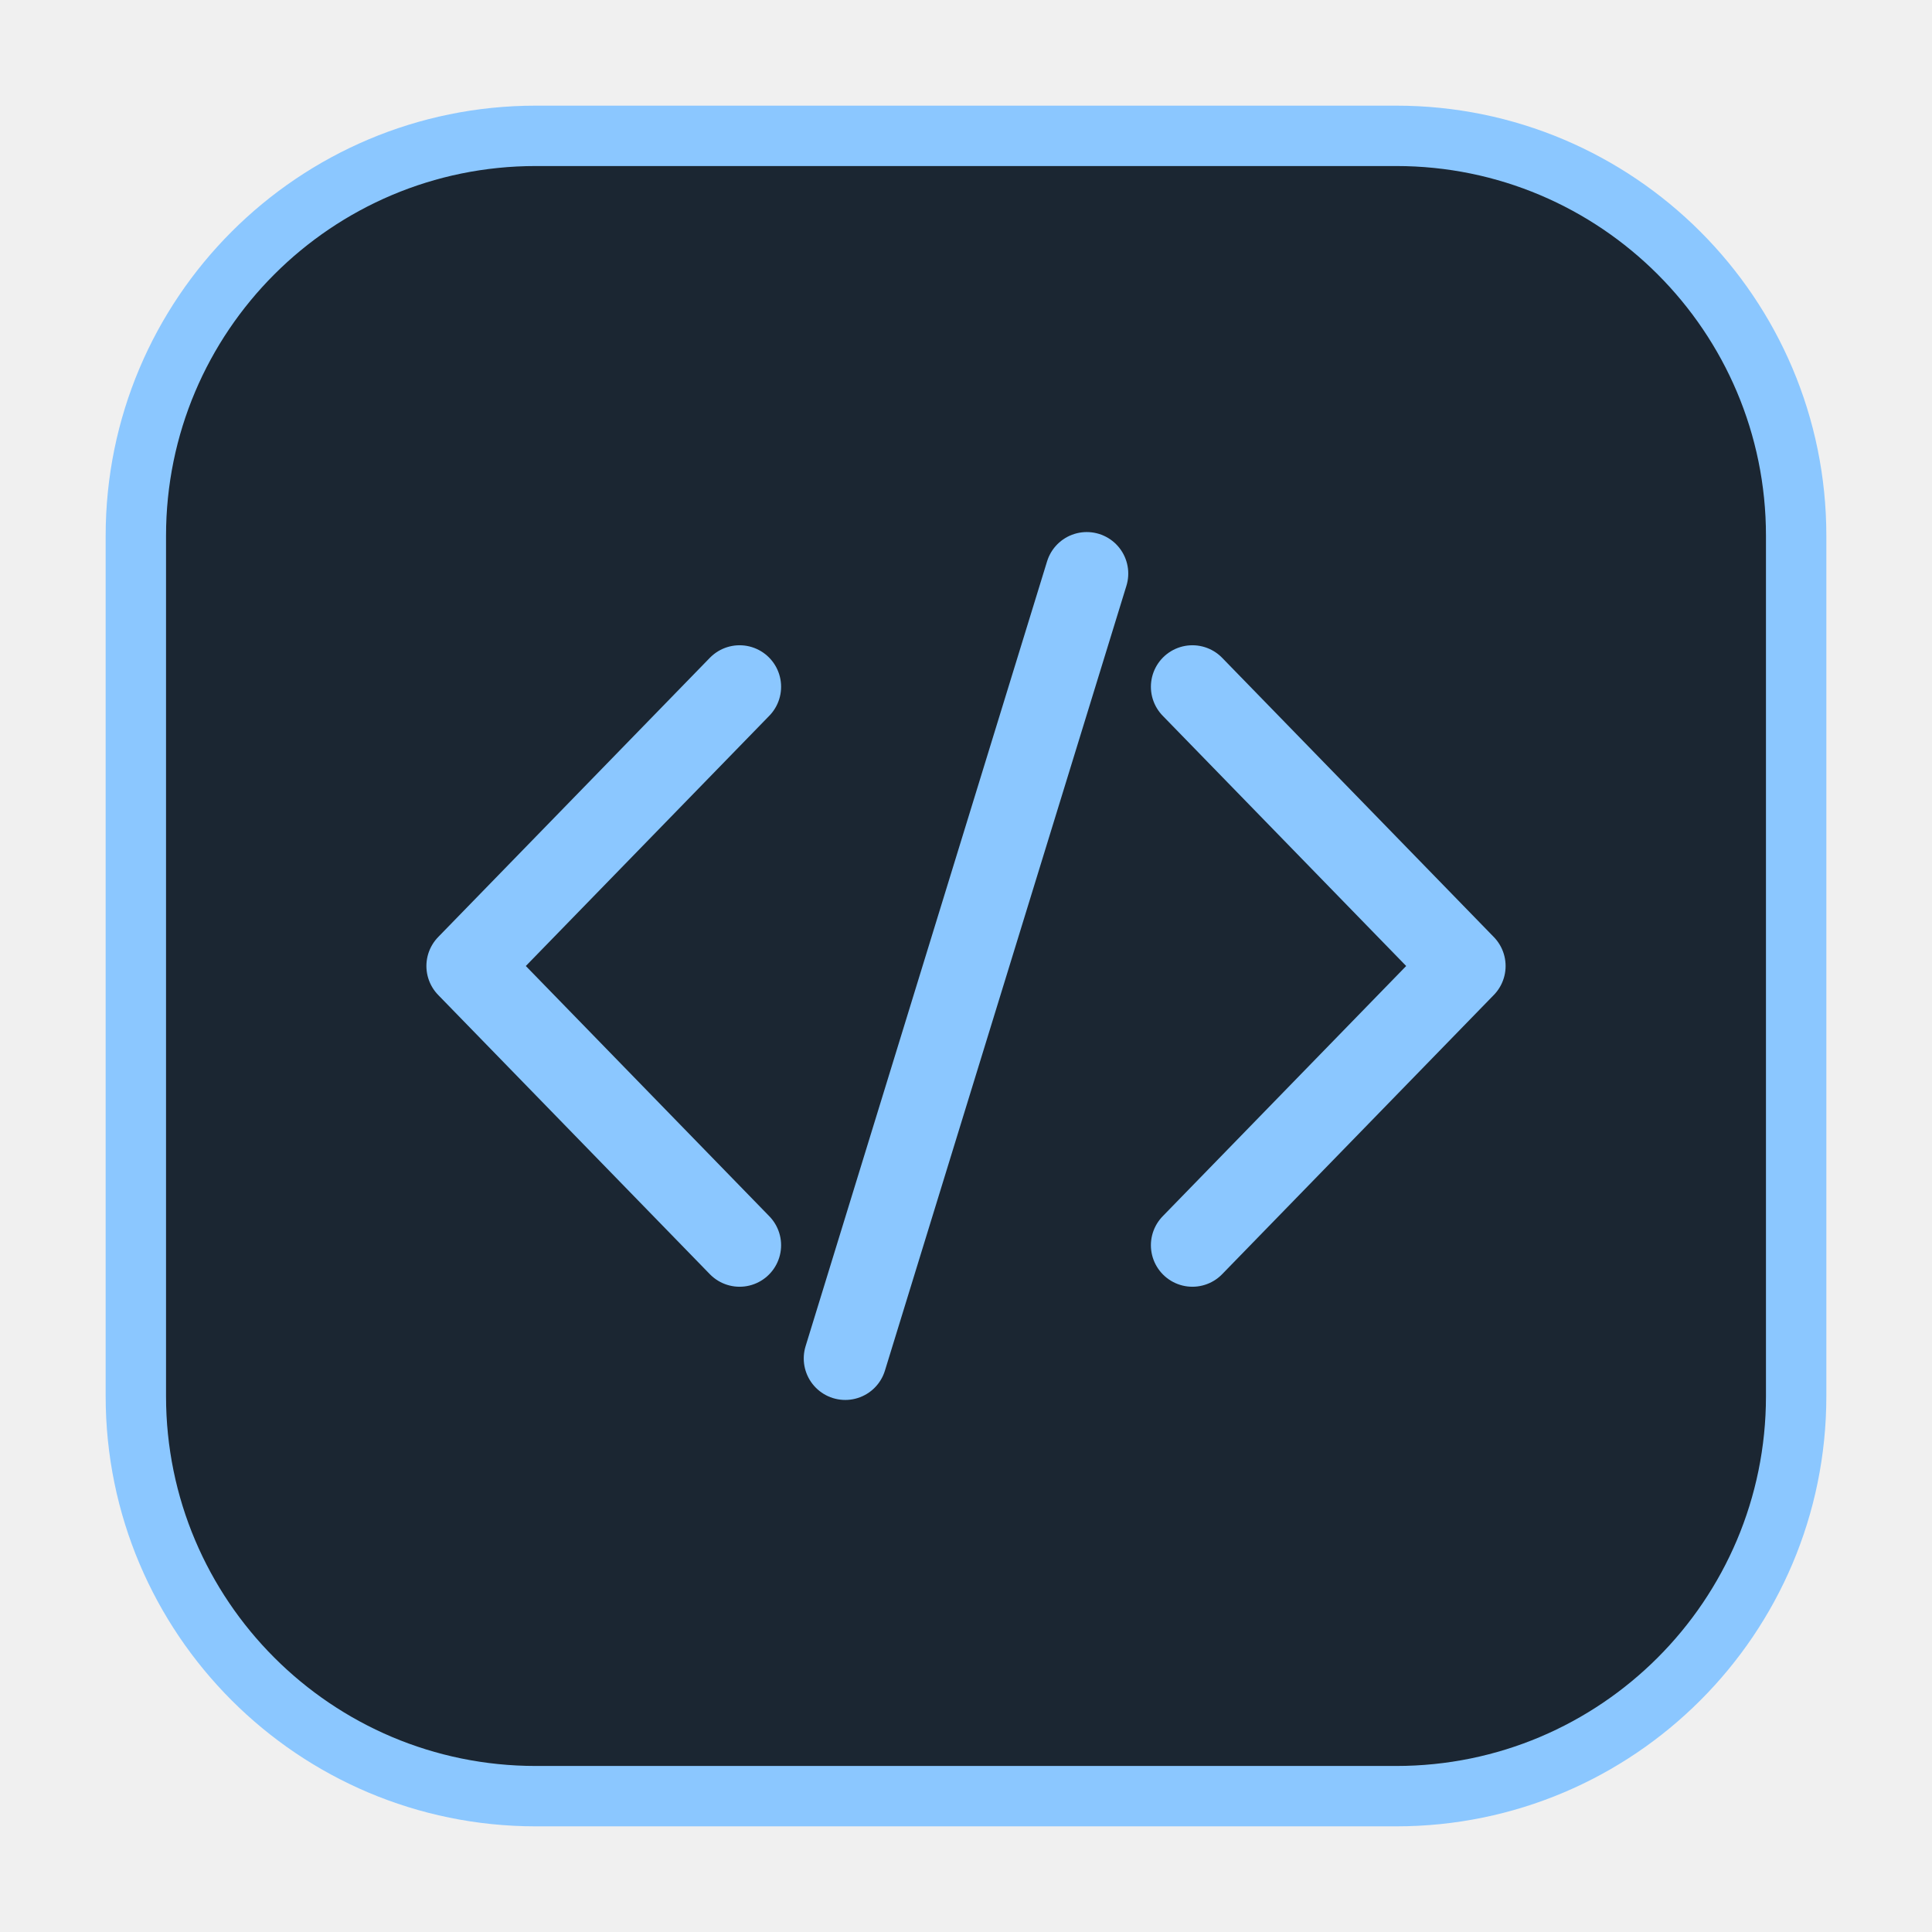
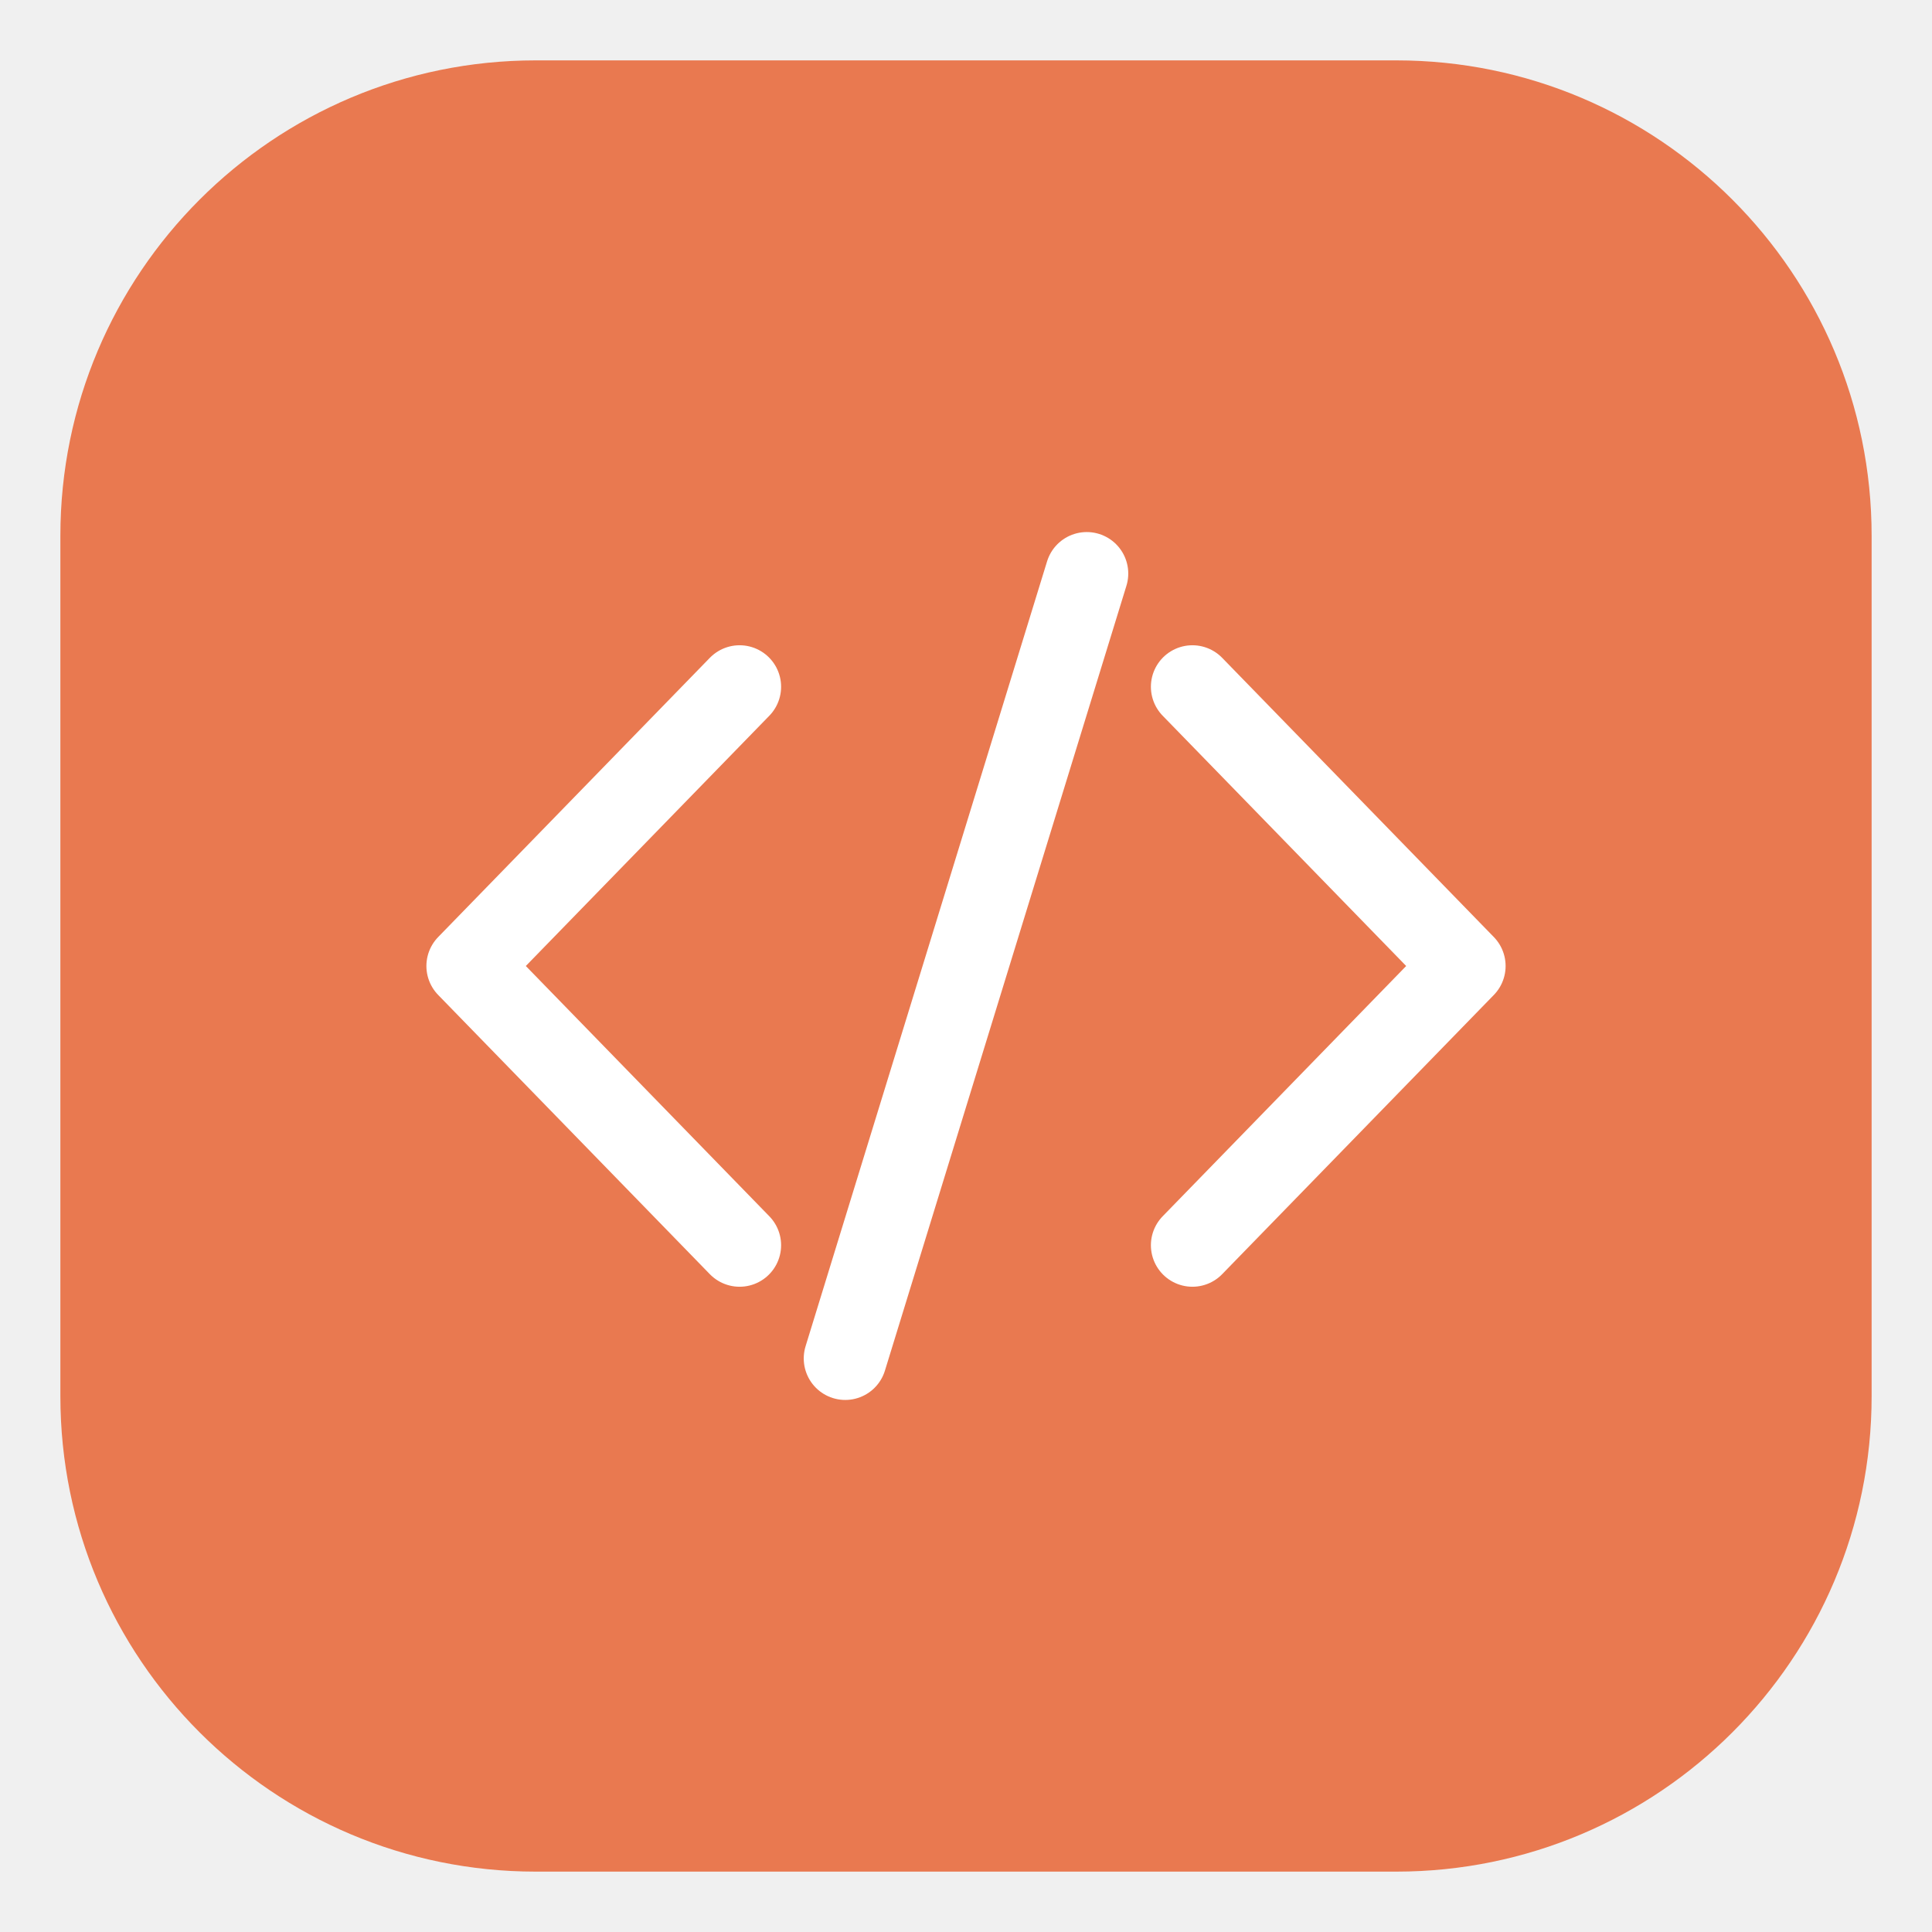
<svg xmlns="http://www.w3.org/2000/svg" width="256" height="256" viewBox="0 0 256 256">
-   <rect x="18" y="18" width="220" height="220" rx="53" fill="#1b2632" stroke="#8bc7ff" stroke-width="8" />
-   <g fill="none" stroke="#8bc7ff" stroke-width="11" stroke-linecap="round" stroke-linejoin="round">
+   <rect x="8" y="8" width="240" height="240" rx="63" fill="#e97950" />
+   <g fill="none" stroke="#fff" stroke-width="11" stroke-linecap="round" stroke-linejoin="round">
    <path d="m98 91-36 37 36 37m60-74 36 37-36 37M144 76l-32 104" />
  </g>
</svg>
